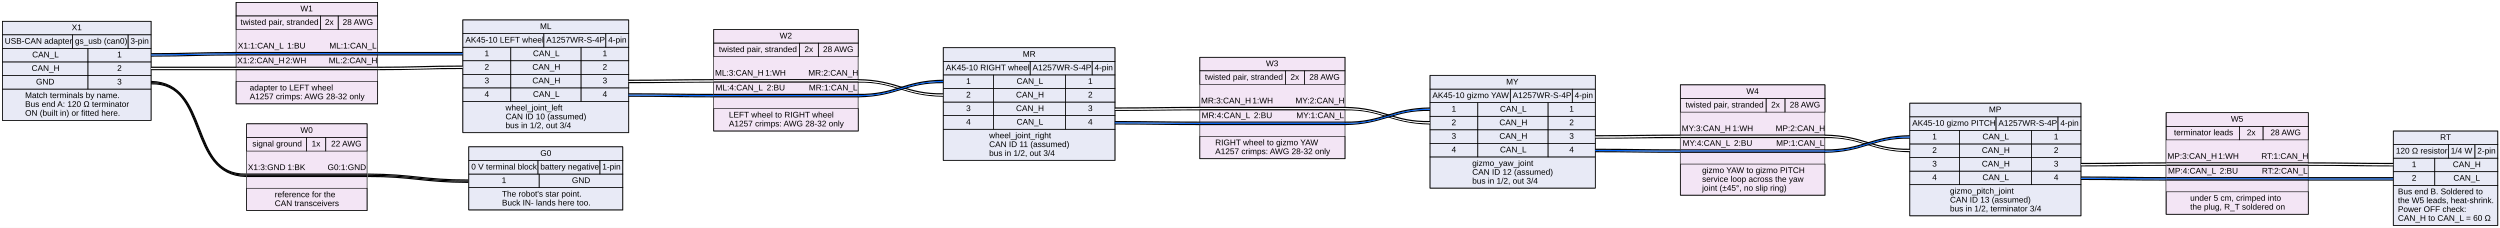
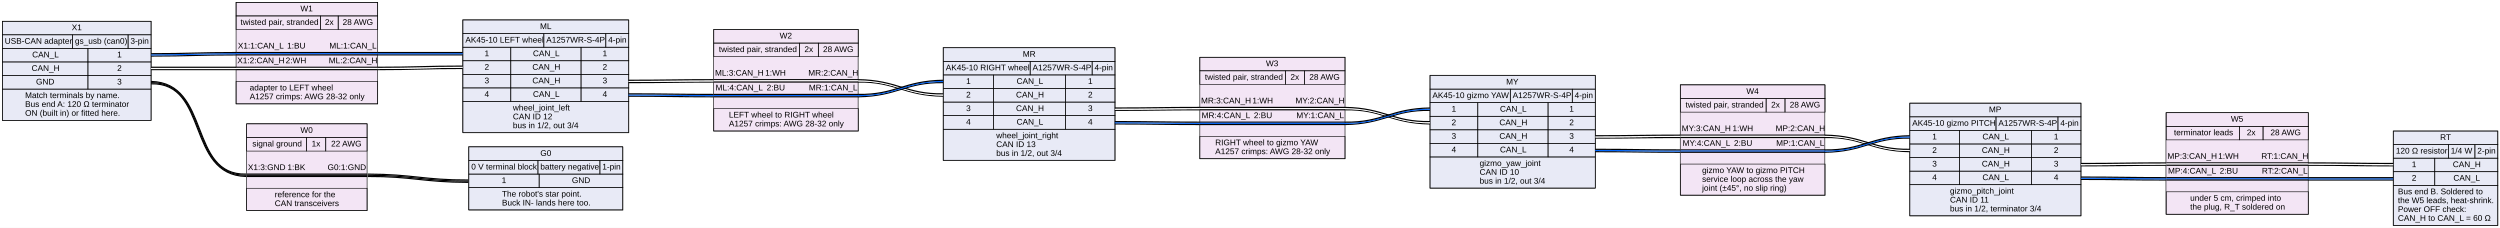
<svg xmlns="http://www.w3.org/2000/svg" width="4236pt" height="386pt" viewBox="0.00 0.00 4236.00 386.00">
  <g id="graph0" class="graph" transform="scale(1 1) rotate(0) translate(4 382)">
    <polygon fill="#ffffff" stroke="transparent" points="-4,4 -4,-382 4232,-382 4232,4 -4,4" />
    <g id="node1" class="node">
      <polygon fill="#e8eaf6" stroke="black" points="252,-346 0,-346 0,-178 252,-178 252,-346" />
      <polygon fill="none" stroke="black" points="0,-323 0,-346 252,-346 252,-323 0,-323" />
      <text text-anchor="start" x="117.5" y="-330.8" font-family="arial" font-size="14.00">X1</text>
      <polygon fill="none" stroke="black" points="0,-300 0,-323 119,-323 119,-300 0,-300" />
      <text text-anchor="start" x="4" y="-307.8" font-family="arial" font-size="14.00">USB-CAN adapter</text>
      <polygon fill="none" stroke="black" points="119,-300 119,-323 213,-323 213,-300 119,-300" />
      <text text-anchor="start" x="123" y="-307.8" font-family="arial" font-size="14.00">gs_usb (can0)</text>
      <polygon fill="none" stroke="black" points="213,-300 213,-323 252,-323 252,-300 213,-300" />
      <text text-anchor="start" x="217" y="-307.8" font-family="arial" font-size="14.00">3-pin</text>
      <polygon fill="none" stroke="black" points="0,-277 0,-300 145,-300 145,-277 0,-277" />
      <text text-anchor="start" x="50.5" y="-284.8" font-family="arial" font-size="14.00">CAN_L</text>
      <polygon fill="none" stroke="black" points="145,-277 145,-300 252,-300 252,-277 145,-277" />
      <text text-anchor="start" x="194.5" y="-284.8" font-family="arial" font-size="14.00">1</text>
      <polygon fill="none" stroke="black" points="0,-254 0,-277 145,-277 145,-254 0,-254" />
      <text text-anchor="start" x="49.5" y="-261.8" font-family="arial" font-size="14.00">CAN_H</text>
      <polygon fill="none" stroke="black" points="145,-254 145,-277 252,-277 252,-254 145,-254" />
      <text text-anchor="start" x="194.5" y="-261.8" font-family="arial" font-size="14.00">2</text>
      <polygon fill="none" stroke="black" points="0,-231 0,-254 145,-254 145,-231 0,-231" />
      <text text-anchor="start" x="57" y="-238.8" font-family="arial" font-size="14.00">GND</text>
      <polygon fill="none" stroke="black" points="145,-231 145,-254 252,-254 252,-231 145,-231" />
      <text text-anchor="start" x="194.5" y="-238.8" font-family="arial" font-size="14.00">3</text>
      <polygon fill="none" stroke="black" points="0,-178 0,-231 252,-231 252,-178 0,-178" />
      <text text-anchor="start" x="38.5" y="-215.8" font-family="arial" font-size="14.00">Match terminals by name.</text>
      <text text-anchor="start" x="38.5" y="-200.8" font-family="arial" font-size="14.00"> Bus end A: 120 Ω terminator</text>
      <text text-anchor="start" x="38.5" y="-185.8" font-family="arial" font-size="14.00"> ON (built in) or fitted here.</text>
    </g>
    <g id="node8" class="node">
      <polygon fill="#f3e5f5" stroke="black" points="636,-378 396,-378 396,-206 636,-206 636,-378" />
      <polygon fill="none" stroke="black" points="396,-355 396,-378 636,-378 636,-355 396,-355" />
      <text text-anchor="start" x="505" y="-362.8" font-family="arial" font-size="14.00">W1</text>
      <polygon fill="none" stroke="black" points="396,-332 396,-355 539,-355 539,-332 396,-332" />
      <text text-anchor="start" x="403.5" y="-339.8" font-family="arial" font-size="14.00">twisted pair, stranded</text>
      <polygon fill="none" stroke="black" points="539,-332 539,-355 569,-355 569,-332 539,-332" />
      <text text-anchor="start" x="546.5" y="-339.8" font-family="arial" font-size="14.00">2x</text>
      <polygon fill="none" stroke="black" points="569,-332 569,-355 636,-355 636,-332 569,-332" />
      <text text-anchor="start" x="576.5" y="-339.8" font-family="arial" font-size="14.00">28 AWG</text>
      <text text-anchor="start" x="435" y="-318.8" font-family="arial" font-size="14.00"> </text>
      <text text-anchor="start" x="399" y="-299.8" font-family="arial" font-size="14.00">X1:1:CAN_L</text>
      <text text-anchor="start" x="482.5" y="-299.8" font-family="arial" font-size="14.00">     1:BU    </text>
      <text text-anchor="start" x="554" y="-299.8" font-family="arial" font-size="14.00">ML:1:CAN_L</text>
      <polygon fill="#000000" stroke="transparent" points="396,-292 396,-294 636,-294 636,-292 396,-292" />
      <polygon fill="#0066ff" stroke="transparent" points="396,-290 396,-292 636,-292 636,-290 396,-290" />
      <polygon fill="#000000" stroke="transparent" points="396,-288 396,-290 636,-290 636,-288 396,-288" />
      <text text-anchor="start" x="398" y="-274.8" font-family="arial" font-size="14.00">X1:2:CAN_H</text>
      <text text-anchor="start" x="480" y="-274.8" font-family="arial" font-size="14.00">     2:WH    </text>
      <text text-anchor="start" x="553" y="-274.8" font-family="arial" font-size="14.00">ML:2:CAN_H</text>
      <polygon fill="#000000" stroke="transparent" points="396,-267 396,-269 636,-269 636,-267 396,-267" />
      <polygon fill="#ffffff" stroke="transparent" points="396,-265 396,-267 636,-267 636,-265 396,-265" />
      <polygon fill="#000000" stroke="transparent" points="396,-263 396,-265 636,-265 636,-263 396,-263" />
      <text text-anchor="start" x="435" y="-249.8" font-family="arial" font-size="14.00"> </text>
      <polygon fill="none" stroke="black" points="396,-206 396,-244 636,-244 636,-206 396,-206" />
      <text text-anchor="start" x="419" y="-228.8" font-family="arial" font-size="14.00">adapter to LEFT wheel</text>
      <text text-anchor="start" x="419" y="-213.8" font-family="arial" font-size="14.00"> A1257 crimps: AWG 28-32 only</text>
    </g>
    <g id="edge1" class="edge">
      <path fill="none" stroke="#000000" stroke-width="2" d="M252,-287C316.25,-287.02 332.24,-289.02 396,-289" />
      <path fill="none" stroke="#0066ff" stroke-width="2" d="M252,-289C316.01,-289 331.99,-291 396,-291" />
      <path fill="none" stroke="#000000" stroke-width="2" d="M252,-291C315.76,-290.98 331.75,-292.98 396,-293" />
    </g>
    <g id="edge3" class="edge">
      <path fill="none" stroke="#000000" stroke-width="2" d="M252,-264C316,-264 332,-264 396,-264" />
      <path fill="none" stroke="#ffffff" stroke-width="2" d="M252,-266C316,-266 332,-266 396,-266" />
      <path fill="none" stroke="#000000" stroke-width="2" d="M252,-268C316,-268 332,-268 396,-268" />
    </g>
    <g id="node13" class="node">
      <polygon fill="#f3e5f5" stroke="black" points="618,-172.5 414,-172.5 414,-25.5 618,-25.5 618,-172.5" />
      <polygon fill="none" stroke="black" points="414,-149 414,-172 618,-172 618,-149 414,-149" />
      <text text-anchor="start" x="505" y="-156.8" font-family="arial" font-size="14.00">W0</text>
      <polygon fill="none" stroke="black" points="414,-126 414,-149 515,-149 515,-126 414,-126" />
      <text text-anchor="start" x="423.5" y="-133.8" font-family="arial" font-size="14.00">signal ground</text>
      <polygon fill="none" stroke="black" points="515,-126 515,-149 548,-149 548,-126 515,-126" />
      <text text-anchor="start" x="524" y="-133.8" font-family="arial" font-size="14.00">1x</text>
      <polygon fill="none" stroke="black" points="548,-126 548,-149 618,-149 618,-126 548,-126" />
      <text text-anchor="start" x="557" y="-133.8" font-family="arial" font-size="14.00">22 AWG</text>
      <text text-anchor="start" x="445.5" y="-112.8" font-family="arial" font-size="14.00"> </text>
      <text text-anchor="start" x="416" y="-93.8" font-family="arial" font-size="14.00">X1:3:GND</text>
      <text text-anchor="start" x="483" y="-93.8" font-family="arial" font-size="14.00">     1:BK    </text>
      <text text-anchor="start" x="551" y="-93.8" font-family="arial" font-size="14.00">G0:1:GND</text>
      <polygon fill="#000000" stroke="transparent" points="414,-86 414,-88 618,-88 618,-86 414,-86" />
      <polygon fill="#000000" stroke="transparent" points="414,-84 414,-86 618,-86 618,-84 414,-84" />
      <polygon fill="#000000" stroke="transparent" points="414,-82 414,-84 618,-84 618,-82 414,-82" />
      <text text-anchor="start" x="445.5" y="-68.8" font-family="arial" font-size="14.00"> </text>
      <polygon fill="none" stroke="black" points="414,-25 414,-63 618,-63 618,-25 414,-25" />
      <text text-anchor="start" x="461.5" y="-47.8" font-family="arial" font-size="14.00">reference for the</text>
      <text text-anchor="start" x="461.5" y="-32.8" font-family="arial" font-size="14.00"> CAN transceivers</text>
    </g>
    <g id="edge21" class="edge">
      <path fill="none" stroke="#000000" stroke-width="2" d="M252,-240C350,-242.48 311.11,-85.48 413,-83" />
      <path fill="none" stroke="#000000" stroke-width="2" d="M252,-242C351.95,-242 313.05,-85 413,-85" />
      <path fill="none" stroke="#000000" stroke-width="2" d="M252,-244C353.89,-241.52 315,-84.52 413,-87" />
    </g>
    <g id="node2" class="node">
      <polygon fill="#e8eaf6" stroke="black" points="1061,-348.5 780,-348.5 780,-157.5 1061,-157.5 1061,-348.5" />
      <polygon fill="none" stroke="black" points="780.5,-325 780.5,-348 1061.5,-348 1061.5,-325 780.5,-325" />
      <text text-anchor="start" x="911" y="-332.8" font-family="arial" font-size="14.00">ML</text>
      <polygon fill="none" stroke="black" points="780.5,-302 780.5,-325 917.5,-325 917.5,-302 780.5,-302" />
      <text text-anchor="start" x="784.5" y="-309.8" font-family="arial" font-size="14.00">AK45-10 LEFT wheel</text>
      <polygon fill="none" stroke="black" points="917.5,-302 917.5,-325 1022.5,-325 1022.5,-302 917.5,-302" />
      <text text-anchor="start" x="921.5" y="-309.8" font-family="arial" font-size="14.00">A1257WR-S-4P</text>
      <polygon fill="none" stroke="black" points="1022.5,-302 1022.5,-325 1061.5,-325 1061.5,-302 1022.5,-302" />
      <text text-anchor="start" x="1026.5" y="-309.8" font-family="arial" font-size="14.00">4-pin</text>
      <polygon fill="none" stroke="black" points="780.5,-279 780.5,-302 861.5,-302 861.5,-279 780.5,-279" />
      <text text-anchor="start" x="817" y="-286.8" font-family="arial" font-size="14.00">1</text>
      <polygon fill="none" stroke="black" points="861.5,-279 861.5,-302 980.5,-302 980.5,-279 861.5,-279" />
      <text text-anchor="start" x="899" y="-286.8" font-family="arial" font-size="14.00">CAN_L</text>
      <polygon fill="none" stroke="black" points="980.5,-279 980.5,-302 1061.5,-302 1061.5,-279 980.5,-279" />
      <text text-anchor="start" x="1017" y="-286.8" font-family="arial" font-size="14.00">1</text>
      <polygon fill="none" stroke="black" points="780.5,-256 780.5,-279 861.5,-279 861.5,-256 780.5,-256" />
      <text text-anchor="start" x="817" y="-263.8" font-family="arial" font-size="14.00">2</text>
      <polygon fill="none" stroke="black" points="861.5,-256 861.5,-279 980.5,-279 980.5,-256 861.5,-256" />
      <text text-anchor="start" x="898" y="-263.8" font-family="arial" font-size="14.00">CAN_H</text>
      <polygon fill="none" stroke="black" points="980.5,-256 980.5,-279 1061.5,-279 1061.5,-256 980.5,-256" />
      <text text-anchor="start" x="1017" y="-263.8" font-family="arial" font-size="14.00">2</text>
      <polygon fill="none" stroke="black" points="780.5,-233 780.5,-256 861.5,-256 861.5,-233 780.5,-233" />
      <text text-anchor="start" x="817" y="-240.8" font-family="arial" font-size="14.00">3</text>
      <polygon fill="none" stroke="black" points="861.5,-233 861.5,-256 980.5,-256 980.5,-233 861.5,-233" />
      <text text-anchor="start" x="898" y="-240.8" font-family="arial" font-size="14.00">CAN_H</text>
      <polygon fill="none" stroke="black" points="980.5,-233 980.5,-256 1061.5,-256 1061.5,-233 980.5,-233" />
      <text text-anchor="start" x="1017" y="-240.8" font-family="arial" font-size="14.00">3</text>
      <polygon fill="none" stroke="black" points="780.5,-210 780.5,-233 861.5,-233 861.5,-210 780.5,-210" />
      <text text-anchor="start" x="817" y="-217.8" font-family="arial" font-size="14.00">4</text>
      <polygon fill="none" stroke="black" points="861.5,-210 861.5,-233 980.5,-233 980.5,-210 861.5,-210" />
      <text text-anchor="start" x="899" y="-217.8" font-family="arial" font-size="14.00">CAN_L</text>
      <polygon fill="none" stroke="black" points="980.5,-210 980.5,-233 1061.5,-233 1061.5,-210 980.5,-210" />
      <text text-anchor="start" x="1017" y="-217.8" font-family="arial" font-size="14.00">4</text>
      <polygon fill="none" stroke="black" points="780.5,-157 780.5,-210 1061.5,-210 1061.5,-157 780.5,-157" />
-       <text text-anchor="start" x="852.5" y="-194.8" font-family="arial" font-size="14.00">wheel_joint_left</text>
-       <text text-anchor="start" x="852.5" y="-179.8" font-family="arial" font-size="14.00"> CAN ID 10 (assumed)</text>
-       <text text-anchor="start" x="852.5" y="-164.8" font-family="arial" font-size="14.00"> bus in 1/2, out 3/4</text>
+       <text text-anchor="start" x="865" y="-194.8" font-family="arial" font-size="14.00">wheel_joint_left</text>
+       <text text-anchor="start" x="865" y="-179.8" font-family="arial" font-size="14.00"> CAN ID 12</text>
+       <text text-anchor="start" x="865" y="-164.8" font-family="arial" font-size="14.00"> bus in 1/2, out 3/4</text>
    </g>
    <g id="node9" class="node">
      <polygon fill="#f3e5f5" stroke="black" points="1450,-332 1205,-332 1205,-160 1450,-160 1450,-332" />
      <polygon fill="none" stroke="black" points="1205.5,-309 1205.5,-332 1450.5,-332 1450.5,-309 1205.5,-309" />
      <text text-anchor="start" x="1317" y="-316.8" font-family="arial" font-size="14.00">W2</text>
      <polygon fill="none" stroke="black" points="1205.5,-286 1205.5,-309 1350.5,-309 1350.5,-286 1205.5,-286" />
      <text text-anchor="start" x="1214" y="-293.8" font-family="arial" font-size="14.00">twisted pair, stranded</text>
      <polygon fill="none" stroke="black" points="1350.5,-286 1350.5,-309 1382.5,-309 1382.5,-286 1350.5,-286" />
      <text text-anchor="start" x="1359" y="-293.8" font-family="arial" font-size="14.00">2x</text>
      <polygon fill="none" stroke="black" points="1382.5,-286 1382.5,-309 1450.5,-309 1450.5,-286 1382.5,-286" />
      <text text-anchor="start" x="1390.5" y="-293.8" font-family="arial" font-size="14.00">28 AWG</text>
      <text text-anchor="start" x="1246" y="-272.8" font-family="arial" font-size="14.00"> </text>
      <text text-anchor="start" x="1207.5" y="-253.8" font-family="arial" font-size="14.00">ML:3:CAN_H</text>
      <text text-anchor="start" x="1292.5" y="-253.8" font-family="arial" font-size="14.00">     1:WH    </text>
      <text text-anchor="start" x="1365.5" y="-253.8" font-family="arial" font-size="14.00">MR:2:CAN_H</text>
      <polygon fill="#000000" stroke="transparent" points="1205.5,-246 1205.5,-248 1450.5,-248 1450.5,-246 1205.5,-246" />
      <polygon fill="#ffffff" stroke="transparent" points="1205.5,-244 1205.5,-246 1450.5,-246 1450.5,-244 1205.5,-244" />
      <polygon fill="#000000" stroke="transparent" points="1205.5,-242 1205.5,-244 1450.5,-244 1450.5,-242 1205.5,-242" />
      <text text-anchor="start" x="1208.5" y="-228.8" font-family="arial" font-size="14.00">ML:4:CAN_L</text>
      <text text-anchor="start" x="1295" y="-228.8" font-family="arial" font-size="14.00">     2:BU    </text>
      <text text-anchor="start" x="1366.5" y="-228.8" font-family="arial" font-size="14.00">MR:1:CAN_L</text>
      <polygon fill="#000000" stroke="transparent" points="1205.5,-221 1205.5,-223 1450.5,-223 1450.5,-221 1205.5,-221" />
      <polygon fill="#0066ff" stroke="transparent" points="1205.5,-219 1205.5,-221 1450.5,-221 1450.5,-219 1205.5,-219" />
      <polygon fill="#000000" stroke="transparent" points="1205.5,-217 1205.5,-219 1450.5,-219 1450.5,-217 1205.5,-217" />
      <text text-anchor="start" x="1246" y="-203.8" font-family="arial" font-size="14.00"> </text>
      <polygon fill="none" stroke="black" points="1205.5,-160 1205.5,-198 1450.5,-198 1450.5,-160 1205.5,-160" />
      <text text-anchor="start" x="1231" y="-182.8" font-family="arial" font-size="14.00">LEFT wheel to RIGHT wheel</text>
      <text text-anchor="start" x="1231" y="-167.8" font-family="arial" font-size="14.00"> A1257 crimps: AWG 28-32 only</text>
    </g>
    <g id="edge5" class="edge">
      <path fill="none" stroke="#000000" stroke-width="2" d="M1061,-242C1125.13,-242 1141.12,-243 1205,-243" />
      <path fill="none" stroke="#ffffff" stroke-width="2" d="M1061,-244C1125,-244 1141,-245 1205,-245" />
      <path fill="none" stroke="#000000" stroke-width="2" d="M1061,-246C1124.88,-246 1140.87,-247 1205,-247" />
    </g>
    <g id="edge7" class="edge">
      <path fill="none" stroke="#000000" stroke-width="2" d="M1061,-219C1124.88,-219 1140.87,-218 1205,-218" />
      <path fill="none" stroke="#0066ff" stroke-width="2" d="M1061,-221C1125,-221 1141,-220 1205,-220" />
      <path fill="none" stroke="#000000" stroke-width="2" d="M1061,-223C1125.13,-223 1141.12,-222 1205,-222" />
    </g>
    <g id="node3" class="node">
      <polygon fill="#e8eaf6" stroke="black" points="1885,-301.5 1594,-301.5 1594,-110.5 1885,-110.5 1885,-301.5" />
      <polygon fill="none" stroke="black" points="1594.5,-278 1594.5,-301 1885.5,-301 1885.5,-278 1594.5,-278" />
      <text text-anchor="start" x="1729" y="-285.8" font-family="arial" font-size="14.00">MR</text>
      <polygon fill="none" stroke="black" points="1594.5,-255 1594.5,-278 1741.5,-278 1741.5,-255 1594.5,-255" />
      <text text-anchor="start" x="1598.5" y="-262.8" font-family="arial" font-size="14.00">AK45-10 RIGHT wheel</text>
      <polygon fill="none" stroke="black" points="1741.5,-255 1741.5,-278 1846.5,-278 1846.5,-255 1741.5,-255" />
      <text text-anchor="start" x="1745.5" y="-262.8" font-family="arial" font-size="14.00">A1257WR-S-4P</text>
      <polygon fill="none" stroke="black" points="1846.5,-255 1846.5,-278 1885.5,-278 1885.5,-255 1846.5,-255" />
      <text text-anchor="start" x="1850.5" y="-262.8" font-family="arial" font-size="14.00">4-pin</text>
      <polygon fill="none" stroke="black" points="1594.5,-232 1594.5,-255 1679.5,-255 1679.5,-232 1594.5,-232" />
      <text text-anchor="start" x="1633" y="-239.8" font-family="arial" font-size="14.00">1</text>
      <polygon fill="none" stroke="black" points="1679.5,-232 1679.5,-255 1801.5,-255 1801.5,-232 1679.5,-232" />
      <text text-anchor="start" x="1718.5" y="-239.8" font-family="arial" font-size="14.00">CAN_L</text>
      <polygon fill="none" stroke="black" points="1801.5,-232 1801.5,-255 1885.5,-255 1885.5,-232 1801.5,-232" />
      <text text-anchor="start" x="1839.5" y="-239.8" font-family="arial" font-size="14.00">1</text>
      <polygon fill="none" stroke="black" points="1594.5,-209 1594.5,-232 1679.5,-232 1679.5,-209 1594.5,-209" />
      <text text-anchor="start" x="1633" y="-216.8" font-family="arial" font-size="14.00">2</text>
      <polygon fill="none" stroke="black" points="1679.5,-209 1679.5,-232 1801.5,-232 1801.5,-209 1679.5,-209" />
      <text text-anchor="start" x="1717.5" y="-216.8" font-family="arial" font-size="14.00">CAN_H</text>
      <polygon fill="none" stroke="black" points="1801.5,-209 1801.5,-232 1885.5,-232 1885.5,-209 1801.5,-209" />
      <text text-anchor="start" x="1839.5" y="-216.8" font-family="arial" font-size="14.00">2</text>
      <polygon fill="none" stroke="black" points="1594.5,-186 1594.5,-209 1679.5,-209 1679.5,-186 1594.5,-186" />
      <text text-anchor="start" x="1633" y="-193.8" font-family="arial" font-size="14.00">3</text>
      <polygon fill="none" stroke="black" points="1679.5,-186 1679.5,-209 1801.5,-209 1801.5,-186 1679.5,-186" />
      <text text-anchor="start" x="1717.5" y="-193.8" font-family="arial" font-size="14.00">CAN_H</text>
      <polygon fill="none" stroke="black" points="1801.5,-186 1801.5,-209 1885.5,-209 1885.5,-186 1801.5,-186" />
      <text text-anchor="start" x="1839.5" y="-193.8" font-family="arial" font-size="14.00">3</text>
      <polygon fill="none" stroke="black" points="1594.5,-163 1594.5,-186 1679.5,-186 1679.5,-163 1594.5,-163" />
      <text text-anchor="start" x="1633" y="-170.8" font-family="arial" font-size="14.00">4</text>
      <polygon fill="none" stroke="black" points="1679.5,-163 1679.5,-186 1801.5,-186 1801.5,-163 1679.5,-163" />
      <text text-anchor="start" x="1718.5" y="-170.8" font-family="arial" font-size="14.00">CAN_L</text>
      <polygon fill="none" stroke="black" points="1801.5,-163 1801.5,-186 1885.5,-186 1885.5,-163 1801.5,-163" />
      <text text-anchor="start" x="1839.5" y="-170.8" font-family="arial" font-size="14.00">4</text>
      <polygon fill="none" stroke="black" points="1594.5,-110 1594.5,-163 1885.5,-163 1885.5,-110 1594.5,-110" />
-       <text text-anchor="start" x="1672" y="-147.8" font-family="arial" font-size="14.00">wheel_joint_right</text>
-       <text text-anchor="start" x="1672" y="-132.8" font-family="arial" font-size="14.00"> CAN ID 11 (assumed)</text>
-       <text text-anchor="start" x="1672" y="-117.8" font-family="arial" font-size="14.00"> bus in 1/2, out 3/4</text>
+       <text text-anchor="start" x="1684" y="-147.8" font-family="arial" font-size="14.00">wheel_joint_right</text>
+       <text text-anchor="start" x="1684" y="-132.8" font-family="arial" font-size="14.00"> CAN ID 13</text>
+       <text text-anchor="start" x="1684" y="-117.8" font-family="arial" font-size="14.00"> bus in 1/2, out 3/4</text>
    </g>
    <g id="node10" class="node">
      <polygon fill="#f3e5f5" stroke="black" points="2275,-285 2029,-285 2029,-113 2275,-113 2275,-285" />
      <polygon fill="none" stroke="black" points="2029,-262 2029,-285 2275,-285 2275,-262 2029,-262" />
      <text text-anchor="start" x="2141" y="-269.8" font-family="arial" font-size="14.00">W3</text>
      <polygon fill="none" stroke="black" points="2029,-239 2029,-262 2174,-262 2174,-239 2029,-239" />
      <text text-anchor="start" x="2037.5" y="-246.8" font-family="arial" font-size="14.00">twisted pair, stranded</text>
      <polygon fill="none" stroke="black" points="2174,-239 2174,-262 2206,-262 2206,-239 2174,-239" />
      <text text-anchor="start" x="2182.5" y="-246.8" font-family="arial" font-size="14.00">2x</text>
      <polygon fill="none" stroke="black" points="2206,-239 2206,-262 2275,-262 2275,-239 2206,-239" />
      <text text-anchor="start" x="2214.5" y="-246.8" font-family="arial" font-size="14.00">28 AWG</text>
      <text text-anchor="start" x="2070.5" y="-225.8" font-family="arial" font-size="14.00"> </text>
      <text text-anchor="start" x="2031" y="-206.8" font-family="arial" font-size="14.00">MR:3:CAN_H</text>
      <text text-anchor="start" x="2118" y="-206.8" font-family="arial" font-size="14.00">     1:WH    </text>
      <text text-anchor="start" x="2191" y="-206.8" font-family="arial" font-size="14.00">MY:2:CAN_H</text>
      <polygon fill="#000000" stroke="transparent" points="2029,-199 2029,-201 2275,-201 2275,-199 2029,-199" />
      <polygon fill="#ffffff" stroke="transparent" points="2029,-197 2029,-199 2275,-199 2275,-197 2029,-197" />
      <polygon fill="#000000" stroke="transparent" points="2029,-195 2029,-197 2275,-197 2275,-195 2029,-195" />
      <text text-anchor="start" x="2032" y="-181.8" font-family="arial" font-size="14.00">MR:4:CAN_L</text>
      <text text-anchor="start" x="2120.5" y="-181.8" font-family="arial" font-size="14.00">     2:BU    </text>
      <text text-anchor="start" x="2192.5" y="-181.8" font-family="arial" font-size="14.00">MY:1:CAN_L</text>
      <polygon fill="#000000" stroke="transparent" points="2029,-174 2029,-176 2275,-176 2275,-174 2029,-174" />
      <polygon fill="#0066ff" stroke="transparent" points="2029,-172 2029,-174 2275,-174 2275,-172 2029,-172" />
      <polygon fill="#000000" stroke="transparent" points="2029,-170 2029,-172 2275,-172 2275,-170 2029,-170" />
      <text text-anchor="start" x="2070.5" y="-156.8" font-family="arial" font-size="14.00"> </text>
      <polygon fill="none" stroke="black" points="2029,-113 2029,-151 2275,-151 2275,-113 2029,-113" />
      <text text-anchor="start" x="2055" y="-135.8" font-family="arial" font-size="14.00">RIGHT wheel to gizmo YAW</text>
      <text text-anchor="start" x="2055" y="-120.8" font-family="arial" font-size="14.00"> A1257 crimps: AWG 28-32 only</text>
    </g>
    <g id="edge9" class="edge">
      <path fill="none" stroke="#000000" stroke-width="2" d="M1885,-195C1949.13,-195 1965.12,-196 2029,-196" />
      <path fill="none" stroke="#ffffff" stroke-width="2" d="M1885,-197C1949,-197 1965,-198 2029,-198" />
      <path fill="none" stroke="#000000" stroke-width="2" d="M1885,-199C1948.88,-199 1964.87,-200 2029,-200" />
    </g>
    <g id="edge11" class="edge">
      <path fill="none" stroke="#000000" stroke-width="2" d="M1885,-172C1948.88,-172 1964.87,-171 2029,-171" />
      <path fill="none" stroke="#0066ff" stroke-width="2" d="M1885,-174C1949,-174 1965,-173 2029,-173" />
      <path fill="none" stroke="#000000" stroke-width="2" d="M1885,-176C1949.13,-176 1965.12,-175 2029,-175" />
    </g>
    <g id="node4" class="node">
      <polygon fill="#e8eaf6" stroke="black" points="2699,-254.5 2419,-254.5 2419,-63.5 2699,-63.5 2699,-254.5" />
      <polygon fill="none" stroke="black" points="2419,-231 2419,-254 2699,-254 2699,-231 2419,-231" />
      <text text-anchor="start" x="2548" y="-238.8" font-family="arial" font-size="14.00">MY</text>
      <polygon fill="none" stroke="black" points="2419,-208 2419,-231 2555,-231 2555,-208 2419,-208" />
      <text text-anchor="start" x="2423" y="-215.8" font-family="arial" font-size="14.00">AK45-10 gizmo YAW</text>
      <polygon fill="none" stroke="black" points="2555,-208 2555,-231 2660,-231 2660,-208 2555,-208" />
      <text text-anchor="start" x="2559" y="-215.8" font-family="arial" font-size="14.00">A1257WR-S-4P</text>
      <polygon fill="none" stroke="black" points="2660,-208 2660,-231 2699,-231 2699,-208 2660,-208" />
      <text text-anchor="start" x="2664" y="-215.8" font-family="arial" font-size="14.00">4-pin</text>
      <polygon fill="none" stroke="black" points="2419,-185 2419,-208 2500,-208 2500,-185 2419,-185" />
      <text text-anchor="start" x="2455.5" y="-192.8" font-family="arial" font-size="14.00">1</text>
      <polygon fill="none" stroke="black" points="2500,-185 2500,-208 2619,-208 2619,-185 2500,-185" />
      <text text-anchor="start" x="2537.5" y="-192.8" font-family="arial" font-size="14.00">CAN_L</text>
      <polygon fill="none" stroke="black" points="2619,-185 2619,-208 2699,-208 2699,-185 2619,-185" />
      <text text-anchor="start" x="2655" y="-192.8" font-family="arial" font-size="14.00">1</text>
      <polygon fill="none" stroke="black" points="2419,-162 2419,-185 2500,-185 2500,-162 2419,-162" />
      <text text-anchor="start" x="2455.5" y="-169.8" font-family="arial" font-size="14.00">2</text>
      <polygon fill="none" stroke="black" points="2500,-162 2500,-185 2619,-185 2619,-162 2500,-162" />
      <text text-anchor="start" x="2536.5" y="-169.8" font-family="arial" font-size="14.00">CAN_H</text>
      <polygon fill="none" stroke="black" points="2619,-162 2619,-185 2699,-185 2699,-162 2619,-162" />
      <text text-anchor="start" x="2655" y="-169.8" font-family="arial" font-size="14.00">2</text>
      <polygon fill="none" stroke="black" points="2419,-139 2419,-162 2500,-162 2500,-139 2419,-139" />
      <text text-anchor="start" x="2455.5" y="-146.8" font-family="arial" font-size="14.00">3</text>
      <polygon fill="none" stroke="black" points="2500,-139 2500,-162 2619,-162 2619,-139 2500,-139" />
      <text text-anchor="start" x="2536.5" y="-146.8" font-family="arial" font-size="14.00">CAN_H</text>
      <polygon fill="none" stroke="black" points="2619,-139 2619,-162 2699,-162 2699,-139 2619,-139" />
      <text text-anchor="start" x="2655" y="-146.8" font-family="arial" font-size="14.00">3</text>
      <polygon fill="none" stroke="black" points="2419,-116 2419,-139 2500,-139 2500,-116 2419,-116" />
      <text text-anchor="start" x="2455.5" y="-123.8" font-family="arial" font-size="14.00">4</text>
      <polygon fill="none" stroke="black" points="2500,-116 2500,-139 2619,-139 2619,-116 2500,-116" />
      <text text-anchor="start" x="2537.5" y="-123.8" font-family="arial" font-size="14.00">CAN_L</text>
      <polygon fill="none" stroke="black" points="2619,-116 2619,-139 2699,-139 2699,-116 2619,-116" />
      <text text-anchor="start" x="2655" y="-123.8" font-family="arial" font-size="14.00">4</text>
      <polygon fill="none" stroke="black" points="2419,-63 2419,-116 2699,-116 2699,-63 2419,-63" />
-       <text text-anchor="start" x="2490.5" y="-100.8" font-family="arial" font-size="14.00">gizmo_yaw_joint</text>
-       <text text-anchor="start" x="2490.5" y="-85.8" font-family="arial" font-size="14.00"> CAN ID 12 (assumed)</text>
-       <text text-anchor="start" x="2490.5" y="-70.8" font-family="arial" font-size="14.00"> bus in 1/2, out 3/4</text>
+       <text text-anchor="start" x="2503" y="-100.8" font-family="arial" font-size="14.00">gizmo_yaw_joint</text>
+       <text text-anchor="start" x="2503" y="-85.8" font-family="arial" font-size="14.00"> CAN ID 10</text>
+       <text text-anchor="start" x="2503" y="-70.8" font-family="arial" font-size="14.00"> bus in 1/2, out 3/4</text>
    </g>
    <g id="node11" class="node">
      <polygon fill="#f3e5f5" stroke="black" points="3088,-238.5 2843,-238.5 2843,-51.5 3088,-51.5 3088,-238.5" />
      <polygon fill="none" stroke="black" points="2843.5,-215 2843.5,-238 3088.5,-238 3088.5,-215 2843.5,-215" />
      <text text-anchor="start" x="2955" y="-222.8" font-family="arial" font-size="14.00">W4</text>
      <polygon fill="none" stroke="black" points="2843.5,-192 2843.5,-215 2988.5,-215 2988.5,-192 2843.5,-192" />
      <text text-anchor="start" x="2852" y="-199.8" font-family="arial" font-size="14.00">twisted pair, stranded</text>
      <polygon fill="none" stroke="black" points="2988.5,-192 2988.5,-215 3020.5,-215 3020.5,-192 2988.5,-192" />
      <text text-anchor="start" x="2997" y="-199.8" font-family="arial" font-size="14.00">2x</text>
      <polygon fill="none" stroke="black" points="3020.5,-192 3020.5,-215 3088.5,-215 3088.5,-192 3020.5,-192" />
      <text text-anchor="start" x="3028.5" y="-199.8" font-family="arial" font-size="14.00">28 AWG</text>
      <text text-anchor="start" x="2884.5" y="-178.8" font-family="arial" font-size="14.00"> </text>
      <text text-anchor="start" x="2845.5" y="-159.8" font-family="arial" font-size="14.00">MY:3:CAN_H</text>
      <text text-anchor="start" x="2931.5" y="-159.8" font-family="arial" font-size="14.00">     1:WH    </text>
      <text text-anchor="start" x="3004.5" y="-159.8" font-family="arial" font-size="14.00">MP:2:CAN_H</text>
      <polygon fill="#000000" stroke="transparent" points="2843.5,-152 2843.5,-154 3088.5,-154 3088.5,-152 2843.5,-152" />
      <polygon fill="#ffffff" stroke="transparent" points="2843.5,-150 2843.5,-152 3088.5,-152 3088.5,-150 2843.5,-150" />
      <polygon fill="#000000" stroke="transparent" points="2843.5,-148 2843.5,-150 3088.5,-150 3088.5,-148 2843.5,-148" />
      <text text-anchor="start" x="2847" y="-134.8" font-family="arial" font-size="14.00">MY:4:CAN_L</text>
      <text text-anchor="start" x="2934" y="-134.8" font-family="arial" font-size="14.00">     2:BU    </text>
      <text text-anchor="start" x="3005.5" y="-134.8" font-family="arial" font-size="14.00">MP:1:CAN_L</text>
      <polygon fill="#000000" stroke="transparent" points="2843.5,-127 2843.5,-129 3088.5,-129 3088.5,-127 2843.5,-127" />
      <polygon fill="#0066ff" stroke="transparent" points="2843.5,-125 2843.5,-127 3088.5,-127 3088.5,-125 2843.5,-125" />
      <polygon fill="#000000" stroke="transparent" points="2843.5,-123 2843.5,-125 3088.5,-125 3088.5,-123 2843.5,-123" />
      <text text-anchor="start" x="2884.5" y="-109.8" font-family="arial" font-size="14.00"> </text>
      <polygon fill="none" stroke="black" points="2843.5,-51 2843.5,-104 3088.5,-104 3088.5,-51 2843.5,-51" />
      <text text-anchor="start" x="2880" y="-88.8" font-family="arial" font-size="14.00">gizmo YAW to gizmo PITCH</text>
      <text text-anchor="start" x="2880" y="-73.8" font-family="arial" font-size="14.00"> service loop across the yaw</text>
      <text text-anchor="start" x="2880" y="-58.8" font-family="arial" font-size="14.00"> joint (±45°, no slip ring)</text>
    </g>
    <g id="edge13" class="edge">
      <path fill="none" stroke="#000000" stroke-width="2" d="M2699,-148C2763.13,-148 2779.12,-149 2843,-149" />
      <path fill="none" stroke="#ffffff" stroke-width="2" d="M2699,-150C2763,-150 2779,-151 2843,-151" />
      <path fill="none" stroke="#000000" stroke-width="2" d="M2699,-152C2762.88,-152 2778.87,-153 2843,-153" />
    </g>
    <g id="edge15" class="edge">
      <path fill="none" stroke="#000000" stroke-width="2" d="M2699,-125C2762.88,-125 2778.87,-124 2843,-124" />
      <path fill="none" stroke="#0066ff" stroke-width="2" d="M2699,-127C2763,-127 2779,-126 2843,-126" />
      <path fill="none" stroke="#000000" stroke-width="2" d="M2699,-129C2763.13,-129 2779.12,-128 2843,-128" />
    </g>
    <g id="node5" class="node">
      <polygon fill="#e8eaf6" stroke="black" points="3522,-207.5 3232,-207.5 3232,-16.5 3522,-16.5 3522,-207.5" />
      <polygon fill="none" stroke="black" points="3232,-184 3232,-207 3522,-207 3522,-184 3232,-184" />
      <text text-anchor="start" x="3366" y="-191.8" font-family="arial" font-size="14.00">MP</text>
      <polygon fill="none" stroke="black" points="3232,-161 3232,-184 3378,-184 3378,-161 3232,-161" />
      <text text-anchor="start" x="3236" y="-168.8" font-family="arial" font-size="14.00">AK45-10 gizmo PITCH</text>
      <polygon fill="none" stroke="black" points="3378,-161 3378,-184 3483,-184 3483,-161 3378,-161" />
      <text text-anchor="start" x="3382" y="-168.8" font-family="arial" font-size="14.00">A1257WR-S-4P</text>
      <polygon fill="none" stroke="black" points="3483,-161 3483,-184 3522,-184 3522,-161 3483,-161" />
      <text text-anchor="start" x="3487" y="-168.8" font-family="arial" font-size="14.00">4-pin</text>
      <polygon fill="none" stroke="black" points="3232,-138 3232,-161 3316,-161 3316,-138 3232,-138" />
      <text text-anchor="start" x="3270" y="-145.8" font-family="arial" font-size="14.00">1</text>
      <polygon fill="none" stroke="black" points="3316,-138 3316,-161 3438,-161 3438,-138 3316,-138" />
      <text text-anchor="start" x="3355" y="-145.8" font-family="arial" font-size="14.00">CAN_L</text>
      <polygon fill="none" stroke="black" points="3438,-138 3438,-161 3522,-161 3522,-138 3438,-138" />
      <text text-anchor="start" x="3476" y="-145.8" font-family="arial" font-size="14.00">1</text>
      <polygon fill="none" stroke="black" points="3232,-115 3232,-138 3316,-138 3316,-115 3232,-115" />
      <text text-anchor="start" x="3270" y="-122.8" font-family="arial" font-size="14.00">2</text>
      <polygon fill="none" stroke="black" points="3316,-115 3316,-138 3438,-138 3438,-115 3316,-115" />
      <text text-anchor="start" x="3354" y="-122.8" font-family="arial" font-size="14.00">CAN_H</text>
      <polygon fill="none" stroke="black" points="3438,-115 3438,-138 3522,-138 3522,-115 3438,-115" />
      <text text-anchor="start" x="3476" y="-122.8" font-family="arial" font-size="14.00">2</text>
      <polygon fill="none" stroke="black" points="3232,-92 3232,-115 3316,-115 3316,-92 3232,-92" />
      <text text-anchor="start" x="3270" y="-99.8" font-family="arial" font-size="14.00">3</text>
      <polygon fill="none" stroke="black" points="3316,-92 3316,-115 3438,-115 3438,-92 3316,-92" />
      <text text-anchor="start" x="3354" y="-99.8" font-family="arial" font-size="14.00">CAN_H</text>
      <polygon fill="none" stroke="black" points="3438,-92 3438,-115 3522,-115 3522,-92 3438,-92" />
      <text text-anchor="start" x="3476" y="-99.8" font-family="arial" font-size="14.00">3</text>
      <polygon fill="none" stroke="black" points="3232,-69 3232,-92 3316,-92 3316,-69 3232,-69" />
      <text text-anchor="start" x="3270" y="-76.8" font-family="arial" font-size="14.00">4</text>
      <polygon fill="none" stroke="black" points="3316,-69 3316,-92 3438,-92 3438,-69 3316,-69" />
      <text text-anchor="start" x="3355" y="-76.8" font-family="arial" font-size="14.00">CAN_L</text>
      <polygon fill="none" stroke="black" points="3438,-69 3438,-92 3522,-92 3522,-69 3438,-69" />
      <text text-anchor="start" x="3476" y="-76.8" font-family="arial" font-size="14.00">4</text>
      <polygon fill="none" stroke="black" points="3232,-16 3232,-69 3522,-69 3522,-16 3232,-16" />
      <text text-anchor="start" x="3300" y="-53.8" font-family="arial" font-size="14.00">gizmo_pitch_joint</text>
-       <text text-anchor="start" x="3300" y="-38.8" font-family="arial" font-size="14.00"> CAN ID 13 (assumed)</text>
+       <text text-anchor="start" x="3300" y="-38.8" font-family="arial" font-size="14.00"> CAN ID 11</text>
      <text text-anchor="start" x="3300" y="-23.8" font-family="arial" font-size="14.00"> bus in 1/2, terminator 3/4</text>
    </g>
    <g id="node12" class="node">
      <polygon fill="#f3e5f5" stroke="black" points="3907,-191 3666,-191 3666,-19 3907,-19 3907,-191" />
      <polygon fill="none" stroke="black" points="3666.5,-168 3666.5,-191 3907.5,-191 3907.5,-168 3666.5,-168" />
      <text text-anchor="start" x="3776" y="-175.8" font-family="arial" font-size="14.00">W5</text>
      <polygon fill="none" stroke="black" points="3666.5,-145 3666.5,-168 3790.5,-168 3790.5,-145 3666.5,-145" />
      <text text-anchor="start" x="3679.5" y="-152.8" font-family="arial" font-size="14.00">terminator leads</text>
      <polygon fill="none" stroke="black" points="3790.5,-145 3790.5,-168 3830.5,-168 3830.5,-145 3790.5,-145" />
      <text text-anchor="start" x="3803" y="-152.8" font-family="arial" font-size="14.00">2x</text>
      <polygon fill="none" stroke="black" points="3830.5,-145 3830.5,-168 3907.5,-168 3907.5,-145 3830.5,-145" />
      <text text-anchor="start" x="3843" y="-152.8" font-family="arial" font-size="14.00">28 AWG</text>
      <text text-anchor="start" x="3707.5" y="-131.8" font-family="arial" font-size="14.00"> </text>
      <text text-anchor="start" x="3668.5" y="-112.8" font-family="arial" font-size="14.00">MP:3:CAN_H</text>
      <text text-anchor="start" x="3754.5" y="-112.8" font-family="arial" font-size="14.00">     1:WH    </text>
      <text text-anchor="start" x="3827.5" y="-112.8" font-family="arial" font-size="14.00">RT:1:CAN_H</text>
      <polygon fill="#000000" stroke="transparent" points="3666.5,-105 3666.5,-107 3907.5,-107 3907.5,-105 3666.5,-105" />
      <polygon fill="#ffffff" stroke="transparent" points="3666.5,-103 3666.5,-105 3907.5,-105 3907.5,-103 3666.5,-103" />
      <polygon fill="#000000" stroke="transparent" points="3666.5,-101 3666.5,-103 3907.5,-103 3907.5,-101 3666.5,-101" />
      <text text-anchor="start" x="3669.5" y="-87.8" font-family="arial" font-size="14.00">MP:4:CAN_L</text>
      <text text-anchor="start" x="3757" y="-87.8" font-family="arial" font-size="14.00">     2:BU    </text>
      <text text-anchor="start" x="3828.5" y="-87.8" font-family="arial" font-size="14.00">RT:2:CAN_L</text>
      <polygon fill="#000000" stroke="transparent" points="3666.5,-80 3666.5,-82 3907.5,-82 3907.5,-80 3666.5,-80" />
      <polygon fill="#0066ff" stroke="transparent" points="3666.5,-78 3666.5,-80 3907.5,-80 3907.5,-78 3666.5,-78" />
      <polygon fill="#000000" stroke="transparent" points="3666.5,-76 3666.5,-78 3907.5,-78 3907.5,-76 3666.5,-76" />
      <text text-anchor="start" x="3707.5" y="-62.8" font-family="arial" font-size="14.00"> </text>
      <polygon fill="none" stroke="black" points="3666.5,-19 3666.5,-57 3907.5,-57 3907.5,-19 3666.5,-19" />
      <text text-anchor="start" x="3707" y="-41.8" font-family="arial" font-size="14.00">under 5 cm, crimped into</text>
      <text text-anchor="start" x="3707" y="-26.8" font-family="arial" font-size="14.00"> the plug, R_T soldered on</text>
    </g>
    <g id="edge17" class="edge">
      <path fill="none" stroke="#000000" stroke-width="2" d="M3522,-101C3586.13,-101 3602.12,-102 3666,-102" />
      <path fill="none" stroke="#ffffff" stroke-width="2" d="M3522,-103C3586,-103 3602,-104 3666,-104" />
      <path fill="none" stroke="#000000" stroke-width="2" d="M3522,-105C3585.88,-105 3601.87,-106 3666,-106" />
    </g>
    <g id="edge19" class="edge">
      <path fill="none" stroke="#000000" stroke-width="2" d="M3522,-78C3585.88,-78 3601.87,-77 3666,-77" />
      <path fill="none" stroke="#0066ff" stroke-width="2" d="M3522,-80C3586,-80 3602,-79 3666,-79" />
      <path fill="none" stroke="#000000" stroke-width="2" d="M3522,-82C3586.13,-82 3602.12,-81 3666,-81" />
    </g>
    <g id="node6" class="node">
      <polygon fill="#e8eaf6" stroke="black" points="4228,-160 4051,-160 4051,0 4228,0 4228,-160" />
      <polygon fill="none" stroke="black" points="4051.5,-137 4051.5,-160 4228.5,-160 4228.5,-137 4051.5,-137" />
      <text text-anchor="start" x="4130.5" y="-144.8" font-family="arial" font-size="14.00">RT</text>
      <polygon fill="none" stroke="black" points="4051.5,-114 4051.5,-137 4144.5,-137 4144.5,-114 4051.5,-114" />
      <text text-anchor="start" x="4055.5" y="-121.8" font-family="arial" font-size="14.00">120 Ω resistor</text>
      <polygon fill="none" stroke="black" points="4144.5,-114 4144.5,-137 4189.5,-137 4189.5,-114 4144.5,-114" />
      <text text-anchor="start" x="4148.5" y="-121.8" font-family="arial" font-size="14.00">1/4 W</text>
      <polygon fill="none" stroke="black" points="4189.5,-114 4189.5,-137 4228.5,-137 4228.5,-114 4189.5,-114" />
      <text text-anchor="start" x="4193.5" y="-121.8" font-family="arial" font-size="14.00">2-pin</text>
      <polygon fill="none" stroke="black" points="4051.5,-91 4051.5,-114 4121.5,-114 4121.5,-91 4051.5,-91" />
      <text text-anchor="start" x="4082.5" y="-98.8" font-family="arial" font-size="14.00">1</text>
      <polygon fill="none" stroke="black" points="4121.5,-91 4121.5,-114 4228.5,-114 4228.5,-91 4121.5,-91" />
      <text text-anchor="start" x="4152" y="-98.8" font-family="arial" font-size="14.00">CAN_H</text>
      <polygon fill="none" stroke="black" points="4051.5,-68 4051.5,-91 4121.5,-91 4121.5,-68 4051.5,-68" />
      <text text-anchor="start" x="4082.5" y="-75.8" font-family="arial" font-size="14.00">2</text>
      <polygon fill="none" stroke="black" points="4121.5,-68 4121.5,-91 4228.5,-91 4228.5,-68 4121.5,-68" />
      <text text-anchor="start" x="4153" y="-75.8" font-family="arial" font-size="14.00">CAN_L</text>
      <polygon fill="none" stroke="black" points="4051.5,0 4051.5,-68 4228.5,-68 4228.5,0 4051.5,0" />
      <text text-anchor="start" x="4059" y="-52.8" font-family="arial" font-size="14.00">Bus end B. Soldered to</text>
      <text text-anchor="start" x="4059" y="-37.8" font-family="arial" font-size="14.00"> the W5 leads, heat-shrink.</text>
      <text text-anchor="start" x="4059" y="-22.8" font-family="arial" font-size="14.00"> Power OFF check:</text>
      <text text-anchor="start" x="4059" y="-7.8" font-family="arial" font-size="14.00"> CAN_H to CAN_L = 60 Ω</text>
    </g>
    <g id="node7" class="node">
      <polygon fill="#e8eaf6" stroke="black" points="1051,-133.5 790,-133.5 790,-26.5 1051,-26.5 1051,-133.5" />
      <polygon fill="none" stroke="black" points="790.5,-110 790.5,-133 1051.5,-133 1051.5,-110 790.5,-110" />
      <text text-anchor="start" x="911.5" y="-117.8" font-family="arial" font-size="14.00">G0</text>
      <polygon fill="none" stroke="black" points="790.5,-87 790.5,-110 907.5,-110 907.5,-87 790.5,-87" />
      <text text-anchor="start" x="794.5" y="-94.8" font-family="arial" font-size="14.00">0 V terminal block</text>
      <polygon fill="none" stroke="black" points="907.5,-87 907.5,-110 1012.5,-110 1012.5,-87 907.5,-87" />
      <text text-anchor="start" x="911.5" y="-94.8" font-family="arial" font-size="14.00">battery negative</text>
      <polygon fill="none" stroke="black" points="1012.5,-87 1012.5,-110 1051.5,-110 1051.5,-87 1012.5,-87" />
      <text text-anchor="start" x="1016.5" y="-94.8" font-family="arial" font-size="14.00">1-pin</text>
      <polygon fill="none" stroke="black" points="790.5,-64 790.5,-87 909.5,-87 909.5,-64 790.5,-64" />
      <text text-anchor="start" x="846" y="-71.8" font-family="arial" font-size="14.00">1</text>
      <polygon fill="none" stroke="black" points="909.5,-64 909.5,-87 1051.5,-87 1051.5,-64 909.5,-64" />
      <text text-anchor="start" x="965" y="-71.8" font-family="arial" font-size="14.00">GND</text>
      <polygon fill="none" stroke="black" points="790.5,-26 790.5,-64 1051.5,-64 1051.5,-26 790.5,-26" />
      <text text-anchor="start" x="846.5" y="-48.8" font-family="arial" font-size="14.00">The robot's star point.</text>
      <text text-anchor="start" x="846.5" y="-33.8" font-family="arial" font-size="14.00"> Buck IN- lands here too.</text>
    </g>
    <g id="edge2" class="edge">
      <path fill="none" stroke="#000000" stroke-width="2" d="M636,-289C700,-289 716,-289 780,-289" />
      <path fill="none" stroke="#0066ff" stroke-width="2" d="M636,-291C700,-291 716,-291 780,-291" />
      <path fill="none" stroke="#000000" stroke-width="2" d="M636,-293C700,-293 716,-293 780,-293" />
    </g>
    <g id="edge4" class="edge">
      <path fill="none" stroke="#000000" stroke-width="2" d="M636,-264C700.25,-264.02 716.24,-266.02 780,-266" />
      <path fill="none" stroke="#ffffff" stroke-width="2" d="M636,-266C700.01,-266 715.99,-268 780,-268" />
      <path fill="none" stroke="#000000" stroke-width="2" d="M636,-268C699.76,-267.98 715.75,-269.98 780,-270" />
    </g>
    <g id="edge6" class="edge">
      <path fill="none" stroke="#000000" stroke-width="2" d="M1450,-243C1513.16,-243.98 1527.4,-219.98 1594,-219" />
      <path fill="none" stroke="#ffffff" stroke-width="2" d="M1450,-245C1514.88,-245 1529.12,-221 1594,-221" />
      <path fill="none" stroke="#000000" stroke-width="2" d="M1450,-247C1516.6,-246.02 1530.84,-222.02 1594,-223" />
    </g>
    <g id="edge8" class="edge">
      <path fill="none" stroke="#000000" stroke-width="2" d="M1450,-218C1516.6,-218.98 1530.84,-242.98 1594,-242" />
      <path fill="none" stroke="#0066ff" stroke-width="2" d="M1450,-220C1514.88,-220 1529.12,-244 1594,-244" />
      <path fill="none" stroke="#000000" stroke-width="2" d="M1450,-222C1513.16,-221.02 1527.4,-245.02 1594,-246" />
    </g>
    <g id="edge10" class="edge">
      <path fill="none" stroke="#000000" stroke-width="2" d="M2275,-196C2338.16,-196.98 2352.4,-172.98 2419,-172" />
      <path fill="none" stroke="#ffffff" stroke-width="2" d="M2275,-198C2339.88,-198 2354.12,-174 2419,-174" />
      <path fill="none" stroke="#000000" stroke-width="2" d="M2275,-200C2341.6,-199.02 2355.84,-175.02 2419,-176" />
    </g>
    <g id="edge12" class="edge">
      <path fill="none" stroke="#000000" stroke-width="2" d="M2275,-171C2341.6,-171.98 2355.84,-195.98 2419,-195" />
      <path fill="none" stroke="#0066ff" stroke-width="2" d="M2275,-173C2339.88,-173 2354.12,-197 2419,-197" />
      <path fill="none" stroke="#000000" stroke-width="2" d="M2275,-175C2338.16,-174.02 2352.4,-198.02 2419,-199" />
    </g>
    <g id="edge14" class="edge">
      <path fill="none" stroke="#000000" stroke-width="2" d="M3088,-149C3151.16,-149.98 3165.4,-125.98 3232,-125" />
      <path fill="none" stroke="#ffffff" stroke-width="2" d="M3088,-151C3152.88,-151 3167.12,-127 3232,-127" />
      <path fill="none" stroke="#000000" stroke-width="2" d="M3088,-153C3154.6,-152.02 3168.84,-128.02 3232,-129" />
    </g>
    <g id="edge16" class="edge">
      <path fill="none" stroke="#000000" stroke-width="2" d="M3088,-124C3154.6,-124.98 3168.84,-148.98 3232,-148" />
      <path fill="none" stroke="#0066ff" stroke-width="2" d="M3088,-126C3152.88,-126 3167.12,-150 3232,-150" />
      <path fill="none" stroke="#000000" stroke-width="2" d="M3088,-128C3151.16,-127.02 3165.4,-151.02 3232,-152" />
    </g>
    <g id="edge18" class="edge">
      <path fill="none" stroke="#000000" stroke-width="2" d="M3907,-102C3970.88,-102 3986.87,-101 4051,-101" />
      <path fill="none" stroke="#ffffff" stroke-width="2" d="M3907,-104C3971,-104 3987,-103 4051,-103" />
      <path fill="none" stroke="#000000" stroke-width="2" d="M3907,-106C3971.13,-106 3987.12,-105 4051,-105" />
    </g>
    <g id="edge20" class="edge">
      <path fill="none" stroke="#000000" stroke-width="2" d="M3907,-77C3971,-77 3987,-77 4051,-77" />
      <path fill="none" stroke="#0066ff" stroke-width="2" d="M3907,-79C3971,-79 3987,-79 4051,-79" />
      <path fill="none" stroke="#000000" stroke-width="2" d="M3907,-81C3971,-81 3987,-81 4051,-81" />
    </g>
    <g id="edge22" class="edge">
      <path fill="none" stroke="#000000" stroke-width="2" d="M619,-83C693.96,-83.24 712.65,-73.24 789.5,-73" />
      <path fill="none" stroke="#000000" stroke-width="2" d="M619,-85C694.91,-85 713.59,-75 789.5,-75" />
      <path fill="none" stroke="#000000" stroke-width="2" d="M619,-87C695.85,-86.76 714.54,-76.76 789.5,-77" />
    </g>
  </g>
</svg>
